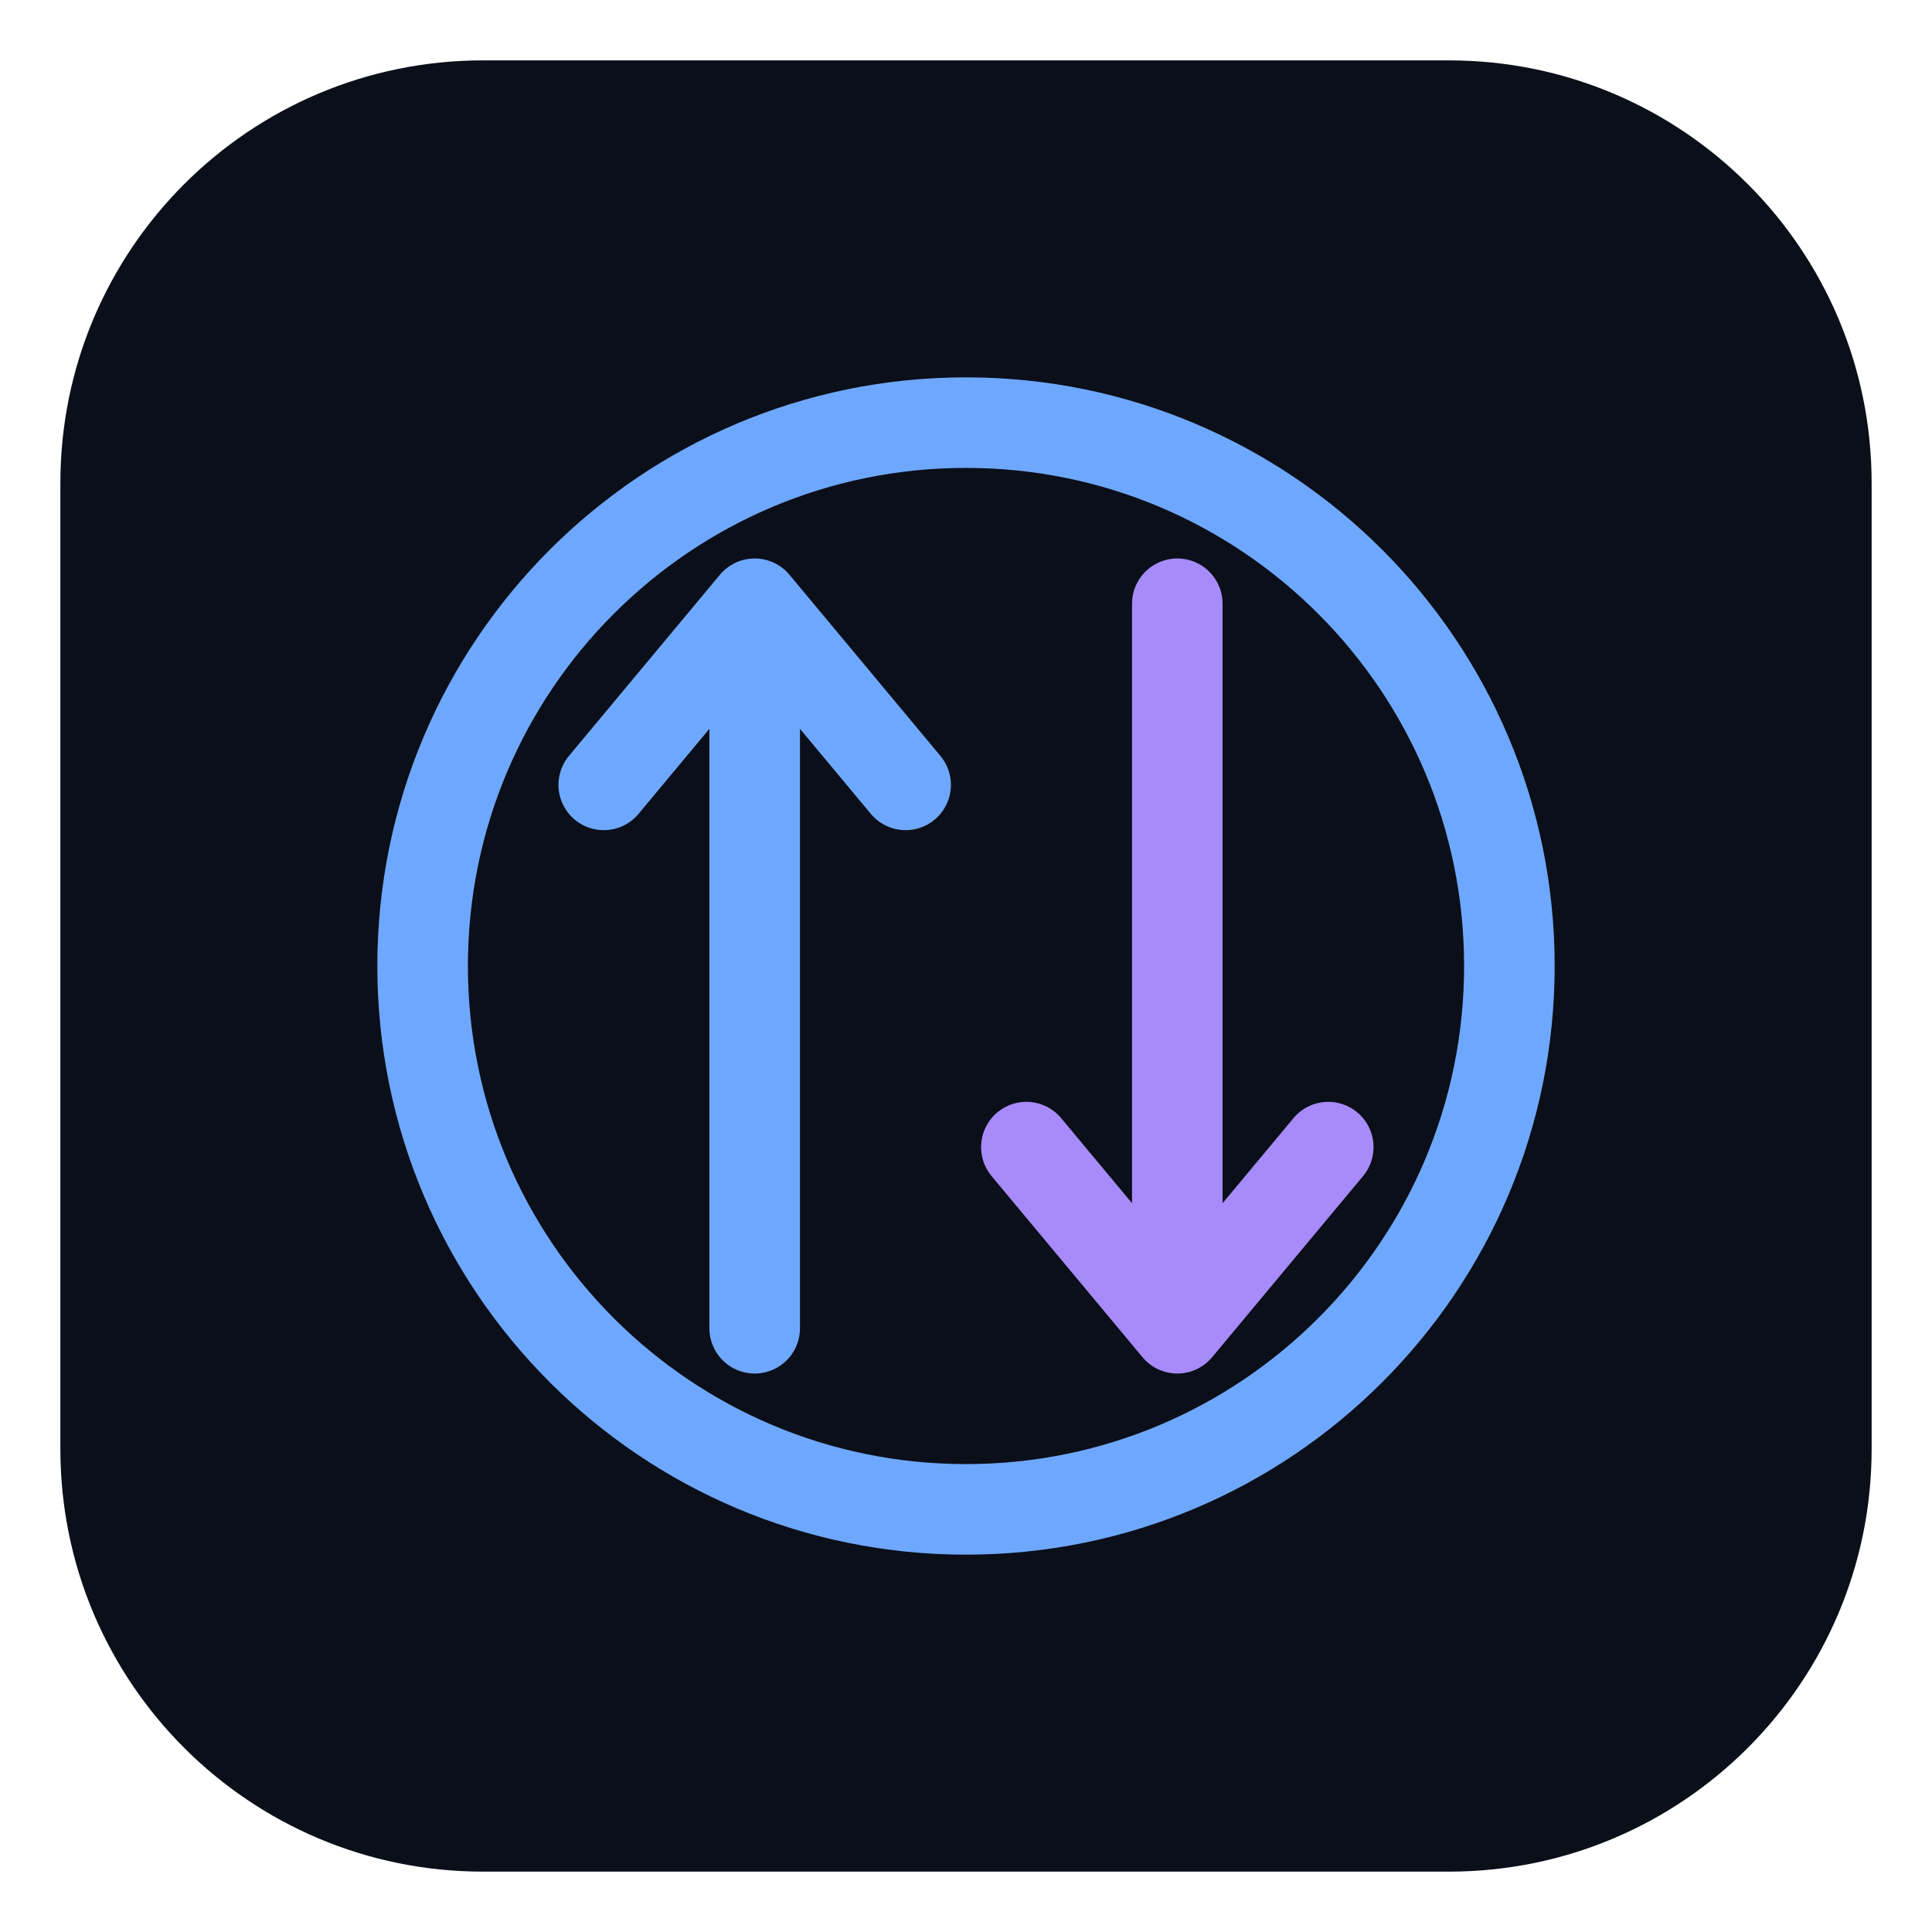
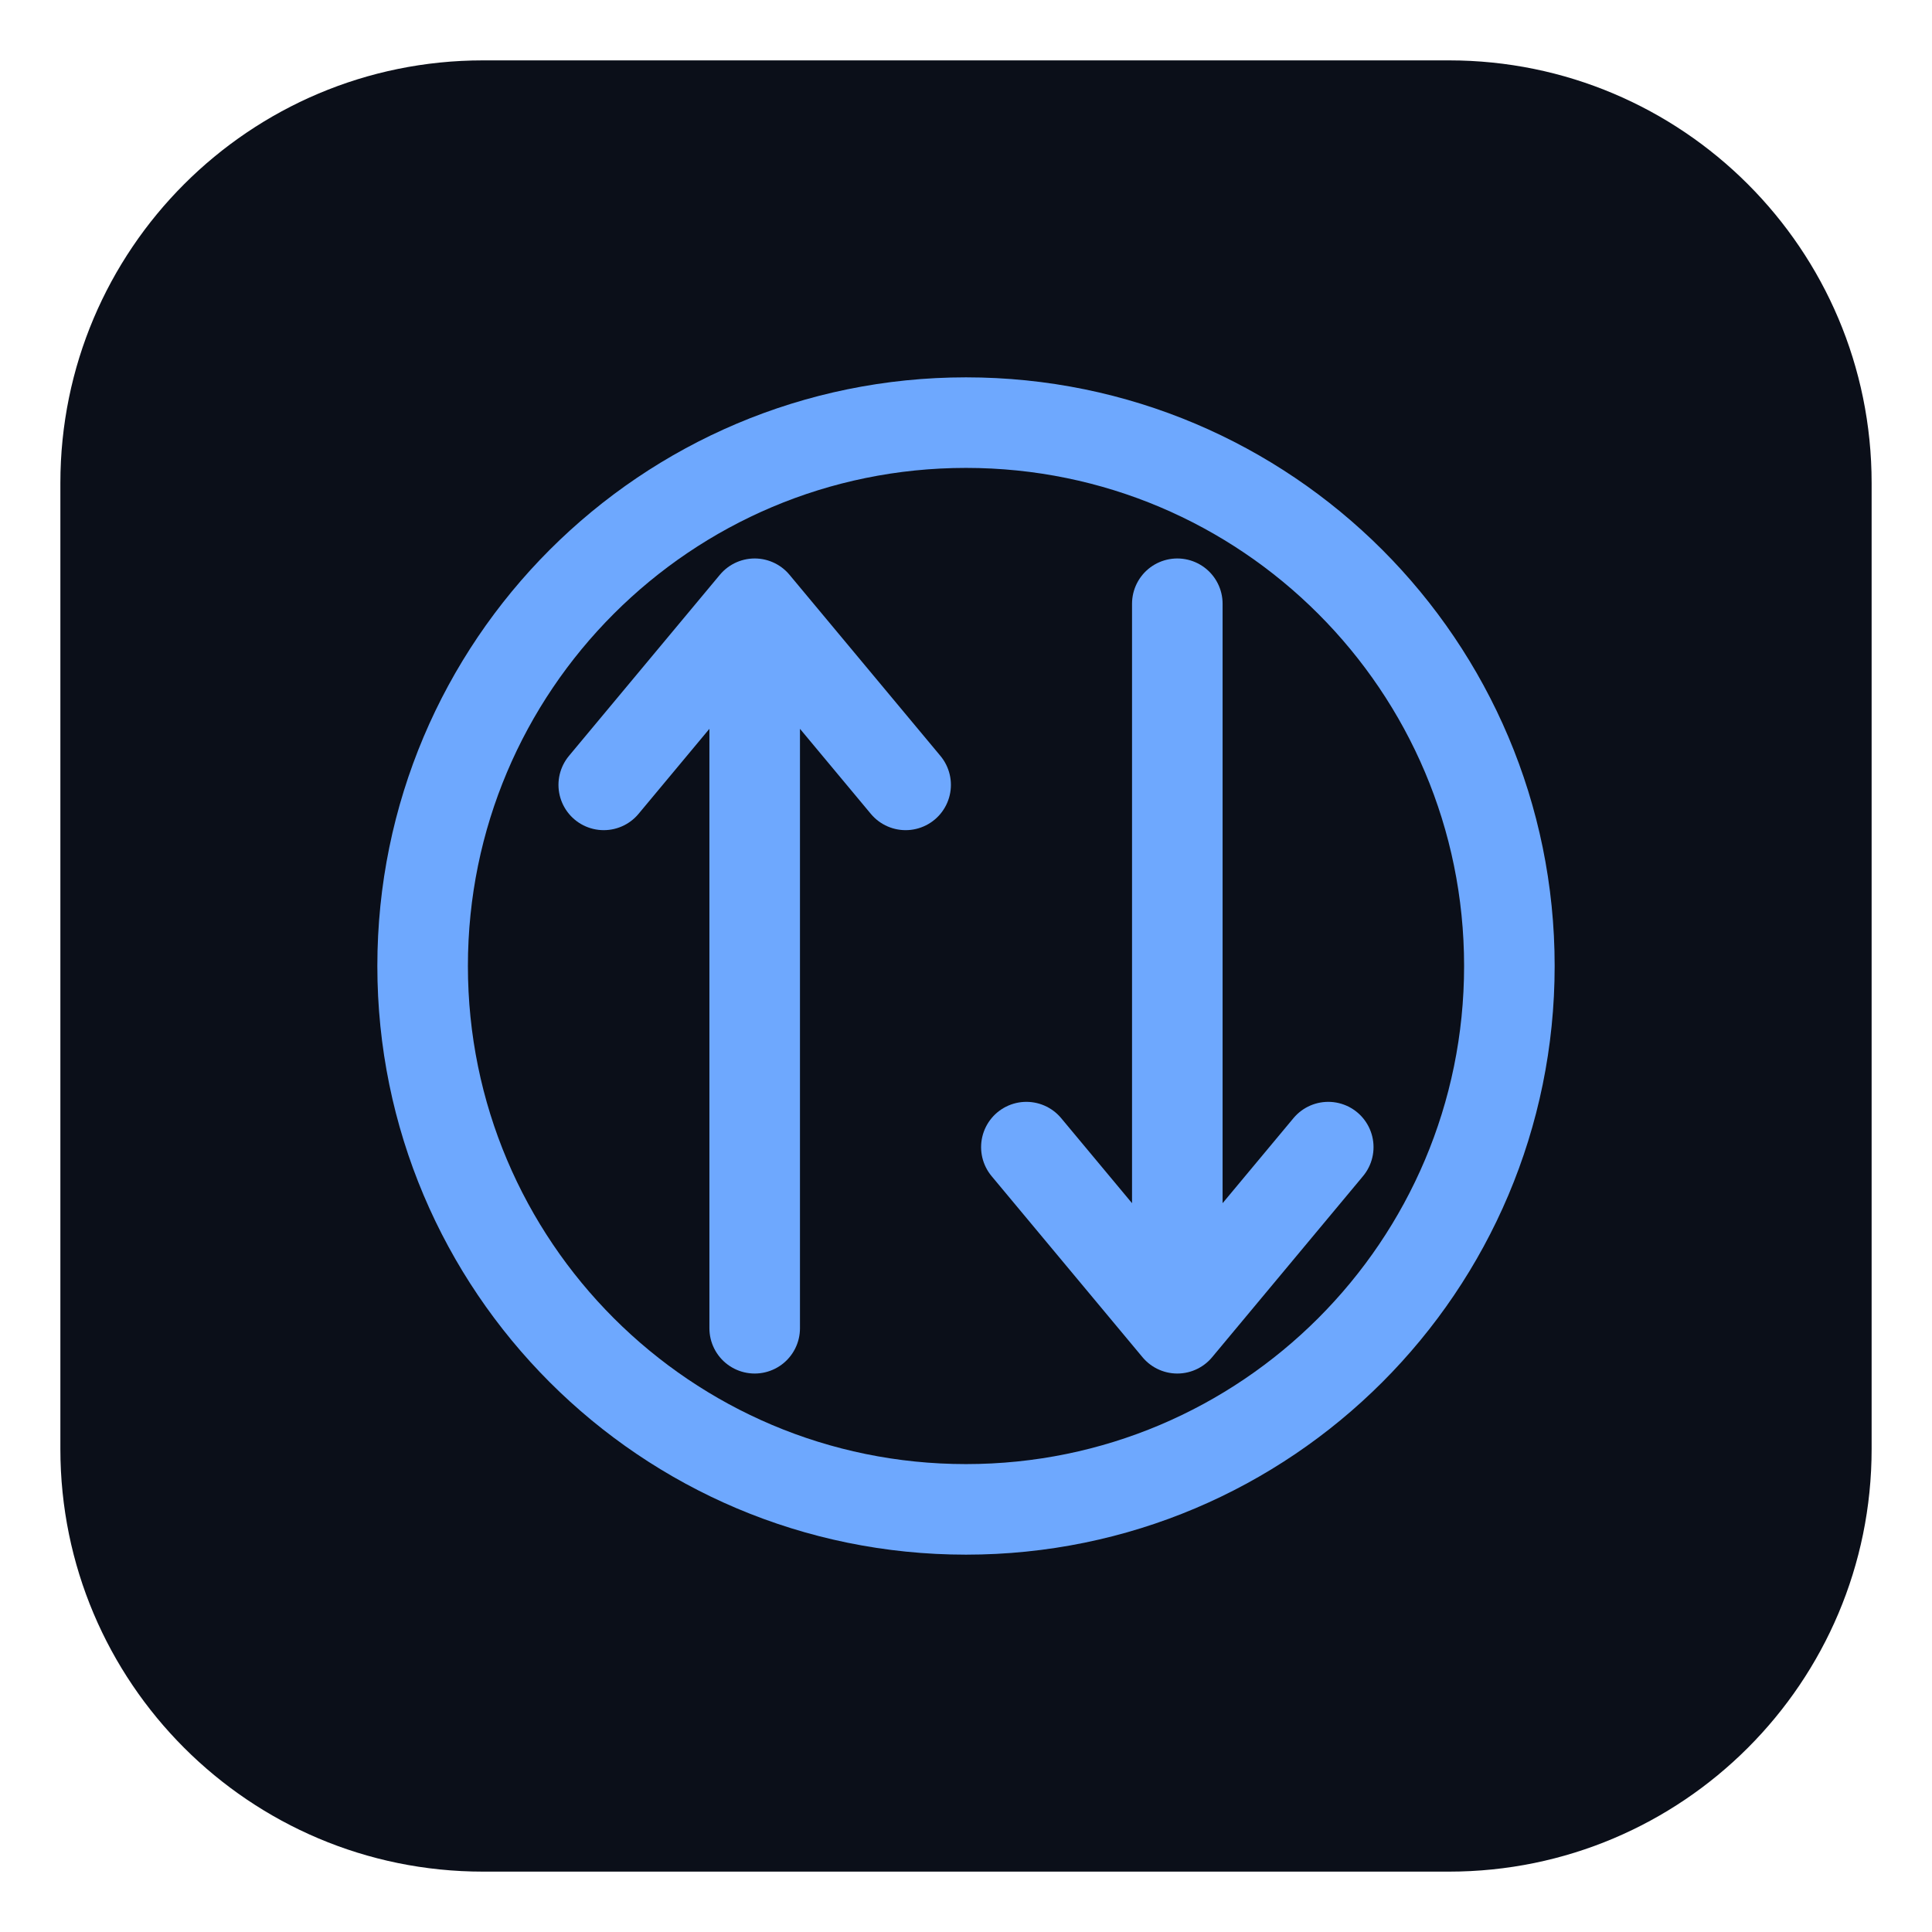
<svg xmlns="http://www.w3.org/2000/svg" viewBox="0 0 64 64">
  <rect x="2" y="2" width="60" height="60" rx="14" fill="#0b0f19" />
  <circle cx="32" cy="32" r="18" fill="none" stroke="#6ea8fe" stroke-width="3" />
  <path d="M25 44 L25 20 M20 26 L25 20 L30 26" fill="none" stroke="#6ea8fe" stroke-width="3" stroke-linecap="round" stroke-linejoin="round" />
-   <path d="M39 20 L39 44 M34 38 L39 44 L44 38" fill="none" stroke="#a78bfa" stroke-width="3" stroke-linecap="round" stroke-linejoin="round" />
+   <path d="M39 20 L39 44 M34 38 L39 44 L44 38" fill="none" stroke="#6ea8fe" stroke-width="3" stroke-linecap="round" stroke-linejoin="round" />
</svg>
